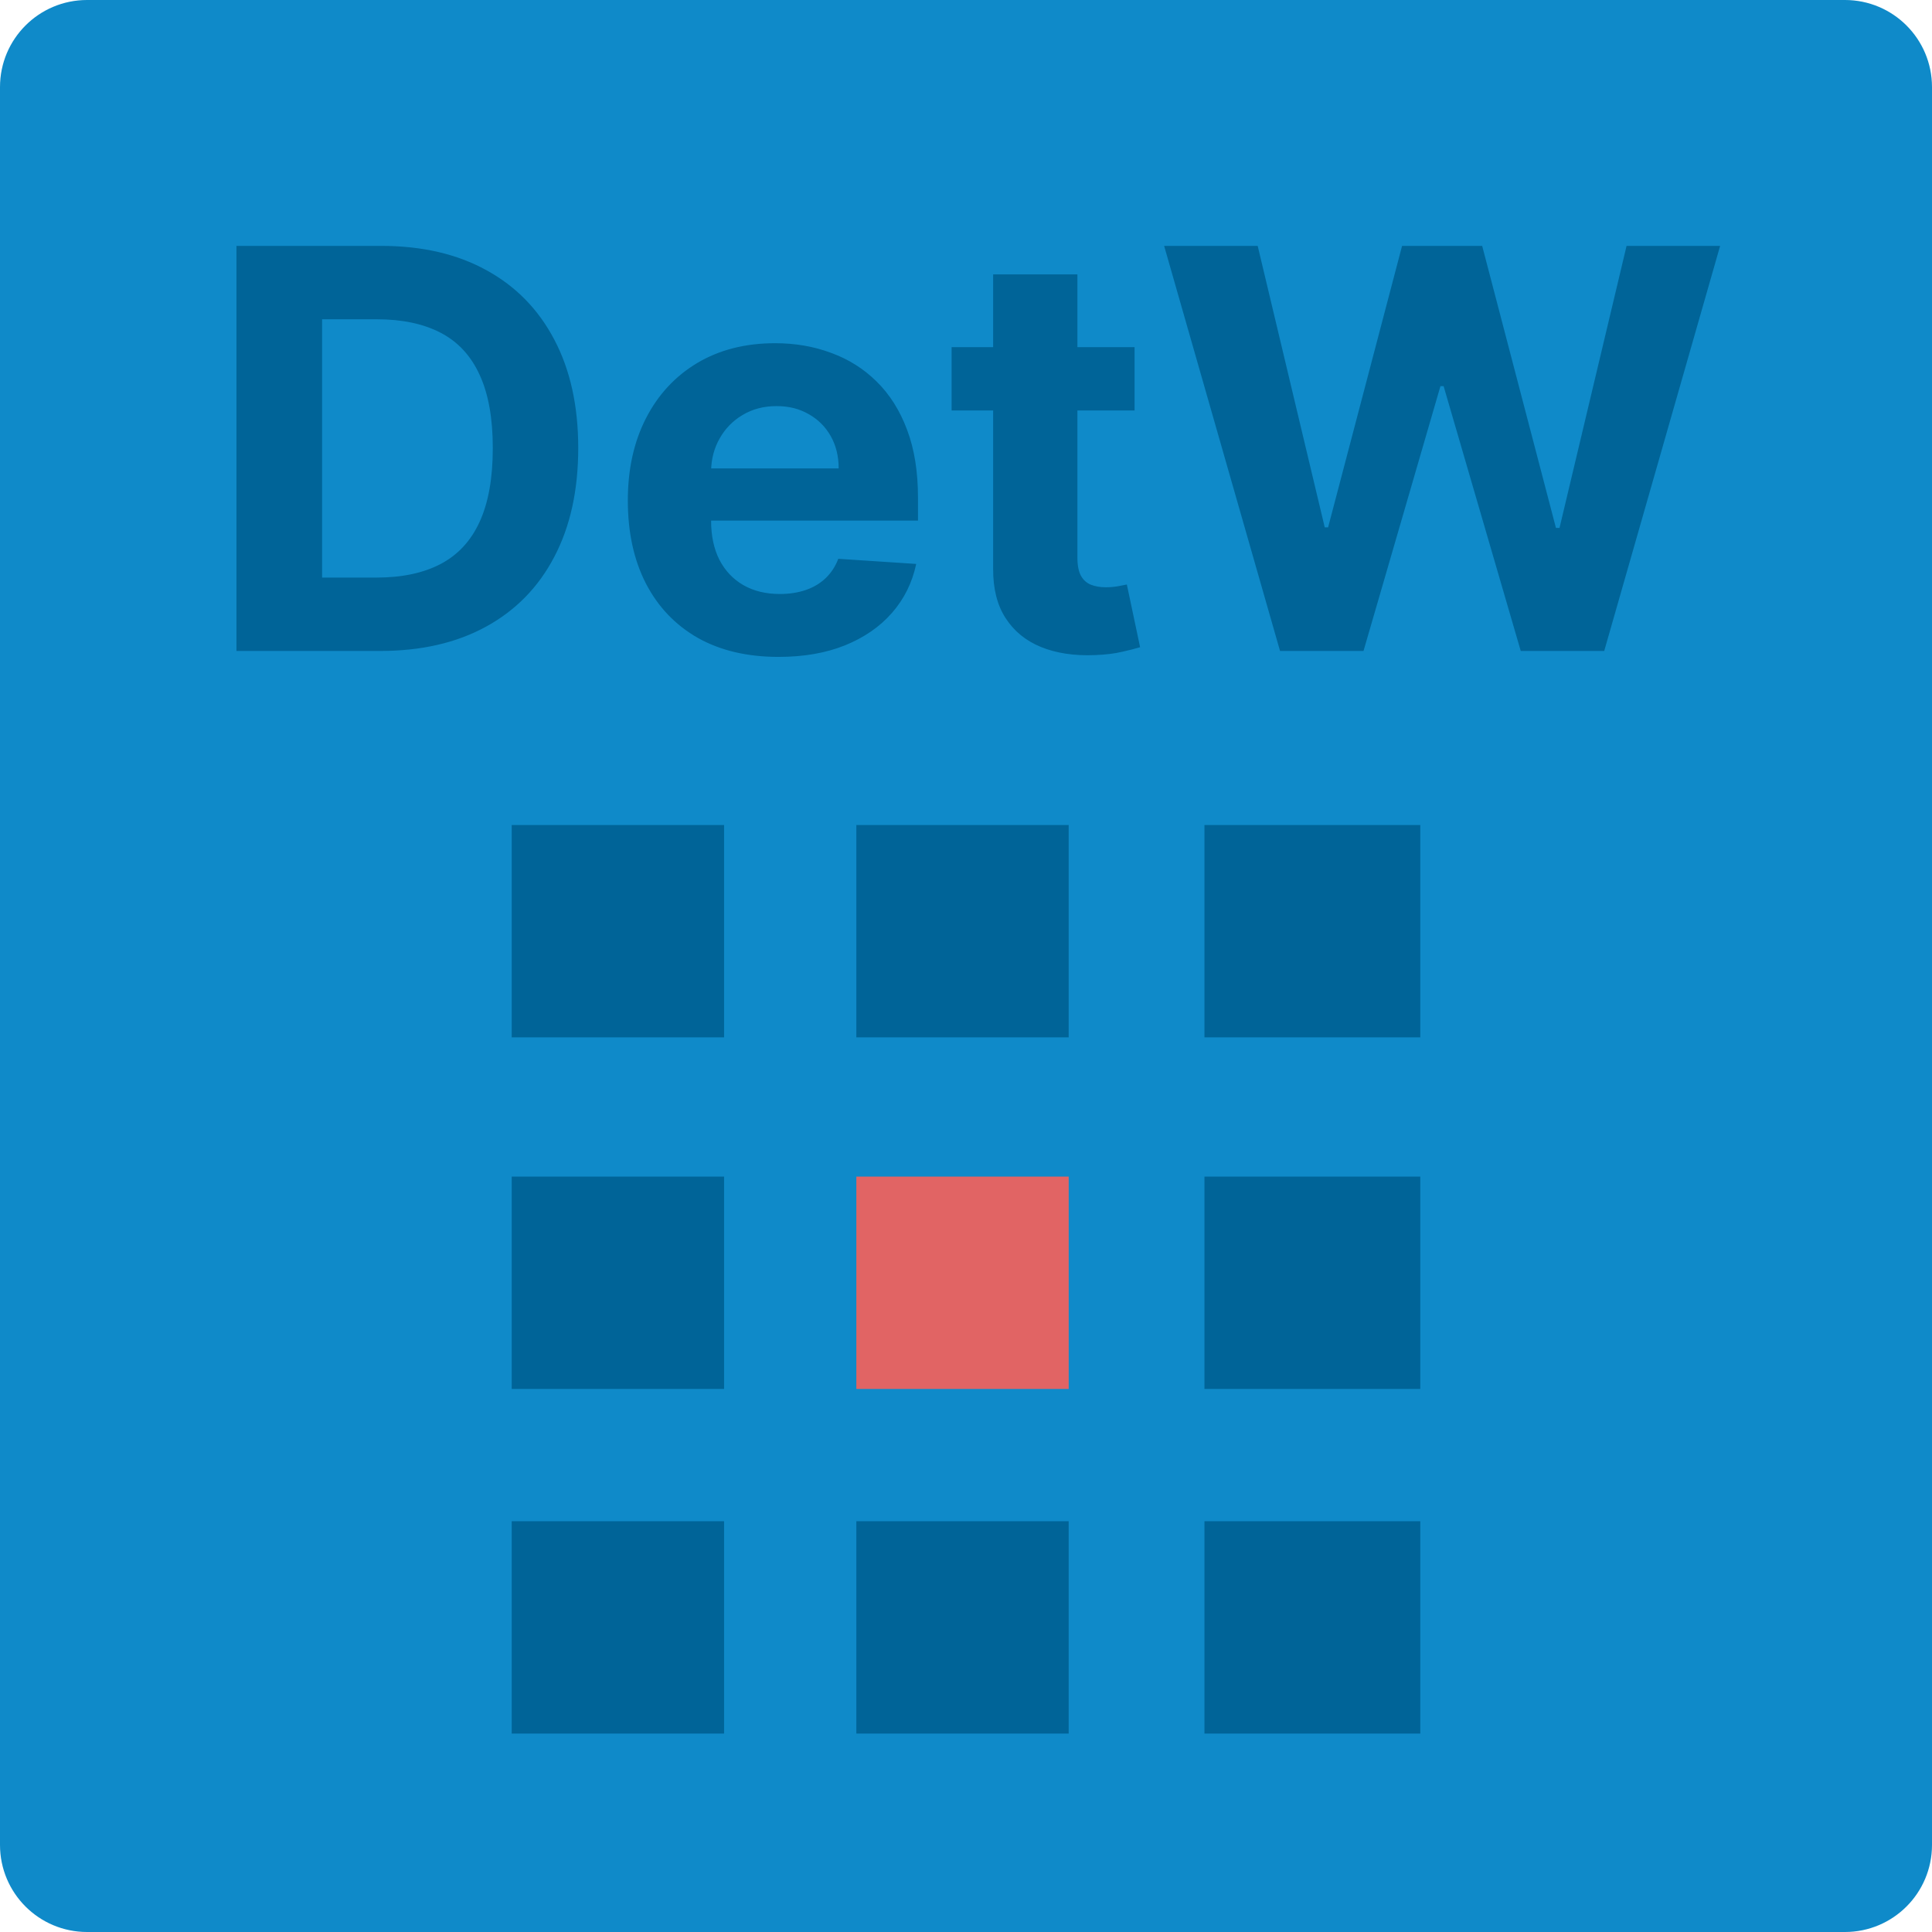
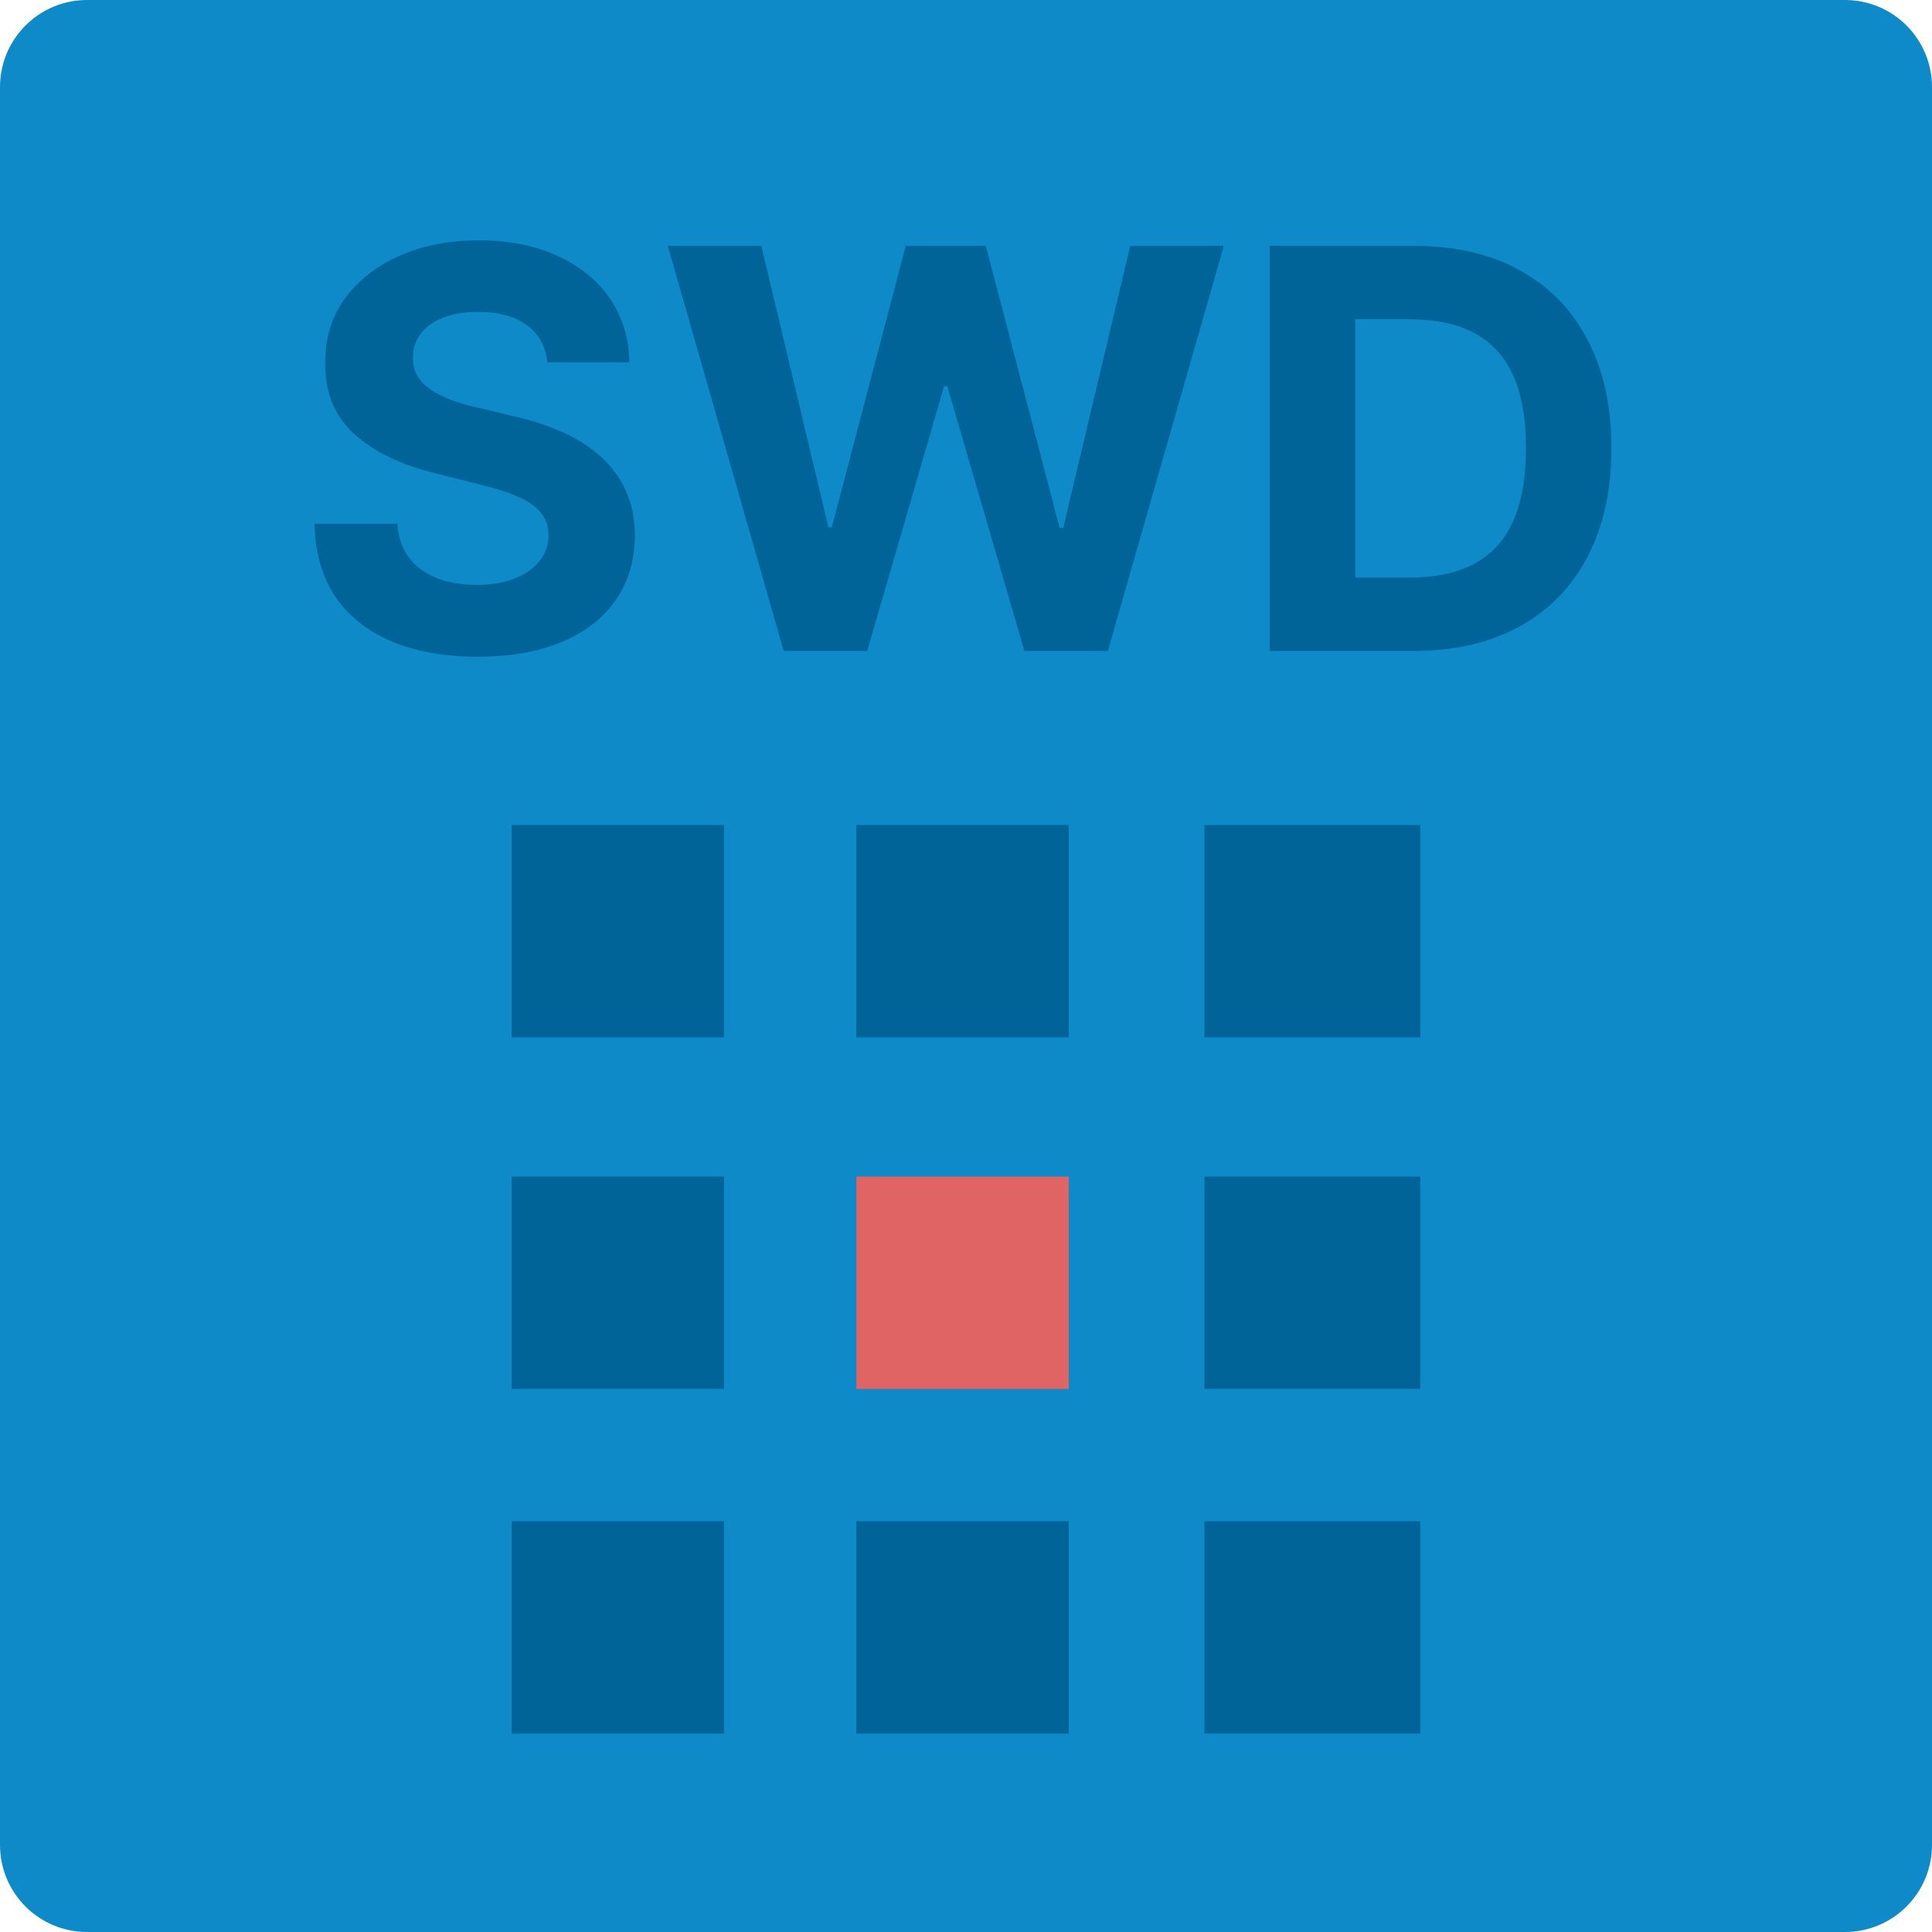
<svg xmlns="http://www.w3.org/2000/svg" width="555" height="555" viewBox="0 0 555 555" fill="none">
  <rect x="8.5" y="8.5" width="538" height="538" rx="16.5" fill="#0F8AC9" stroke="#0F8AC9" stroke-width="17" />
  <rect x="246" y="437" width="61" height="61" fill="#006498" />
  <rect x="147" y="437" width="61" height="61" fill="#006498" />
  <rect x="346" y="437" width="62" height="61" fill="#006498" />
  <rect x="246" y="338" width="61" height="61" fill="#E16464" />
  <rect x="147" y="338" width="61" height="61" fill="#006498" />
  <rect x="346" y="338" width="62" height="61" fill="#006498" />
  <rect x="246" y="237" width="61" height="61" fill="#006498" />
  <rect x="147" y="237" width="61" height="61" fill="#006498" />
  <rect x="346" y="237" width="62" height="61" fill="#006498" />
-   <path d="M109.176 187H67.926V70.636H109.517C121.222 70.636 131.297 72.966 139.744 77.625C148.191 82.246 154.688 88.894 159.233 97.568C163.816 106.242 166.108 116.621 166.108 128.705C166.108 140.826 163.816 151.242 159.233 159.955C154.688 168.667 148.153 175.352 139.631 180.011C131.146 184.67 120.994 187 109.176 187ZM92.528 165.92H108.153C115.426 165.92 121.544 164.633 126.506 162.057C131.506 159.443 135.256 155.409 137.756 149.955C140.294 144.462 141.562 137.379 141.562 128.705C141.562 120.106 140.294 113.08 137.756 107.625C135.256 102.17 131.525 98.155 126.562 95.579C121.6 93.004 115.483 91.716 108.21 91.716H92.528V165.92ZM223.651 188.705C214.673 188.705 206.946 186.886 200.469 183.25C194.029 179.576 189.067 174.386 185.582 167.682C182.098 160.939 180.355 152.966 180.355 143.761C180.355 134.784 182.098 126.905 185.582 120.125C189.067 113.345 193.973 108.061 200.298 104.273C206.662 100.485 214.124 98.591 222.685 98.591C228.442 98.591 233.802 99.519 238.764 101.375C243.764 103.193 248.12 105.939 251.832 109.614C255.582 113.288 258.499 117.909 260.582 123.477C262.666 129.008 263.707 135.485 263.707 142.909V149.557H190.014V134.557H240.923C240.923 131.072 240.166 127.985 238.651 125.295C237.135 122.606 235.033 120.504 232.344 118.989C229.692 117.436 226.605 116.659 223.082 116.659C219.408 116.659 216.151 117.511 213.31 119.216C210.507 120.883 208.31 123.136 206.719 125.977C205.128 128.78 204.313 131.905 204.276 135.352V149.614C204.276 153.932 205.071 157.663 206.662 160.807C208.291 163.951 210.582 166.375 213.537 168.08C216.491 169.784 219.995 170.636 224.048 170.636C226.738 170.636 229.2 170.258 231.435 169.5C233.67 168.742 235.582 167.606 237.173 166.091C238.764 164.576 239.976 162.72 240.81 160.523L263.196 162C262.06 167.379 259.73 172.076 256.207 176.091C252.723 180.068 248.215 183.174 242.685 185.409C237.192 187.606 230.848 188.705 223.651 188.705ZM325.923 99.727V117.909H273.366V99.727H325.923ZM285.298 78.818H309.503V160.182C309.503 162.417 309.844 164.159 310.526 165.409C311.207 166.621 312.154 167.473 313.366 167.966C314.616 168.458 316.056 168.705 317.685 168.705C318.821 168.705 319.957 168.61 321.094 168.42C322.23 168.193 323.101 168.023 323.707 167.909L327.514 185.92C326.302 186.299 324.598 186.735 322.401 187.227C320.204 187.758 317.533 188.08 314.389 188.193C308.556 188.42 303.442 187.644 299.048 185.864C294.692 184.083 291.302 181.318 288.878 177.568C286.454 173.818 285.26 169.083 285.298 163.364V78.818ZM367.713 187L334.418 70.636H361.293L380.554 151.489H381.52L402.77 70.636H425.781L446.974 151.659H447.997L467.259 70.636H494.134L460.838 187H436.861L414.702 110.92H413.793L391.69 187H367.713Z" fill="#006498" />
+   <path d="M157.223 104.102C156.768 99.519 154.818 95.958 151.371 93.421C147.924 90.883 143.246 89.614 137.337 89.614C133.321 89.614 129.931 90.182 127.166 91.318C124.401 92.417 122.28 93.951 120.803 95.921C119.363 97.89 118.643 100.125 118.643 102.625C118.568 104.708 119.003 106.527 119.95 108.08C120.935 109.633 122.28 110.977 123.984 112.114C125.689 113.212 127.659 114.178 129.893 115.011C132.128 115.807 134.515 116.489 137.053 117.057L147.507 119.557C152.583 120.693 157.242 122.208 161.484 124.102C165.727 125.996 169.401 128.326 172.507 131.091C175.613 133.856 178.018 137.114 179.723 140.864C181.465 144.614 182.356 148.913 182.393 153.761C182.356 160.883 180.537 167.057 176.939 172.284C173.378 177.473 168.227 181.508 161.484 184.386C154.78 187.227 146.693 188.648 137.223 188.648C127.829 188.648 119.647 187.208 112.678 184.33C105.746 181.451 100.329 177.189 96.428 171.545C92.564 165.864 90.537 158.837 90.348 150.466H114.155C114.42 154.367 115.537 157.625 117.507 160.239C119.515 162.814 122.185 164.765 125.518 166.091C128.89 167.379 132.696 168.023 136.939 168.023C141.106 168.023 144.723 167.417 147.791 166.205C150.897 164.992 153.303 163.307 155.007 161.148C156.712 158.989 157.564 156.508 157.564 153.705C157.564 151.091 156.787 148.894 155.234 147.114C153.719 145.333 151.484 143.818 148.53 142.568C145.613 141.318 142.034 140.182 137.791 139.159L125.121 135.977C115.31 133.591 107.564 129.86 101.882 124.784C96.2 119.708 93.378 112.871 93.416 104.273C93.378 97.227 95.253 91.072 99.041 85.807C102.867 80.542 108.113 76.432 114.78 73.477C121.446 70.523 129.022 69.046 137.507 69.046C146.143 69.046 153.681 70.523 160.121 73.477C166.598 76.432 171.636 80.542 175.234 85.807C178.833 91.072 180.689 97.171 180.803 104.102H157.223ZM225.135 187L191.839 70.636H218.714L237.976 151.489H238.942L260.192 70.636H283.203L304.396 151.659H305.419L324.68 70.636H351.555L318.26 187H294.283L272.124 110.92H271.214L249.112 187H225.135ZM405.973 187H364.723V70.636H406.314C418.018 70.636 428.094 72.966 436.541 77.625C444.988 82.246 451.484 88.894 456.03 97.568C460.613 106.242 462.905 116.621 462.905 128.705C462.905 140.826 460.613 151.242 456.03 159.955C451.484 168.667 444.95 175.352 436.428 180.011C427.943 184.67 417.791 187 405.973 187ZM389.325 165.92H404.95C412.223 165.92 418.34 164.633 423.303 162.057C428.303 159.443 432.053 155.409 434.553 149.955C437.09 144.462 438.359 137.379 438.359 128.705C438.359 120.106 437.09 113.08 434.553 107.625C432.053 102.17 428.321 98.155 423.359 95.579C418.397 93.004 412.28 91.716 405.007 91.716H389.325V165.92Z" fill="#006498" />
</svg>
